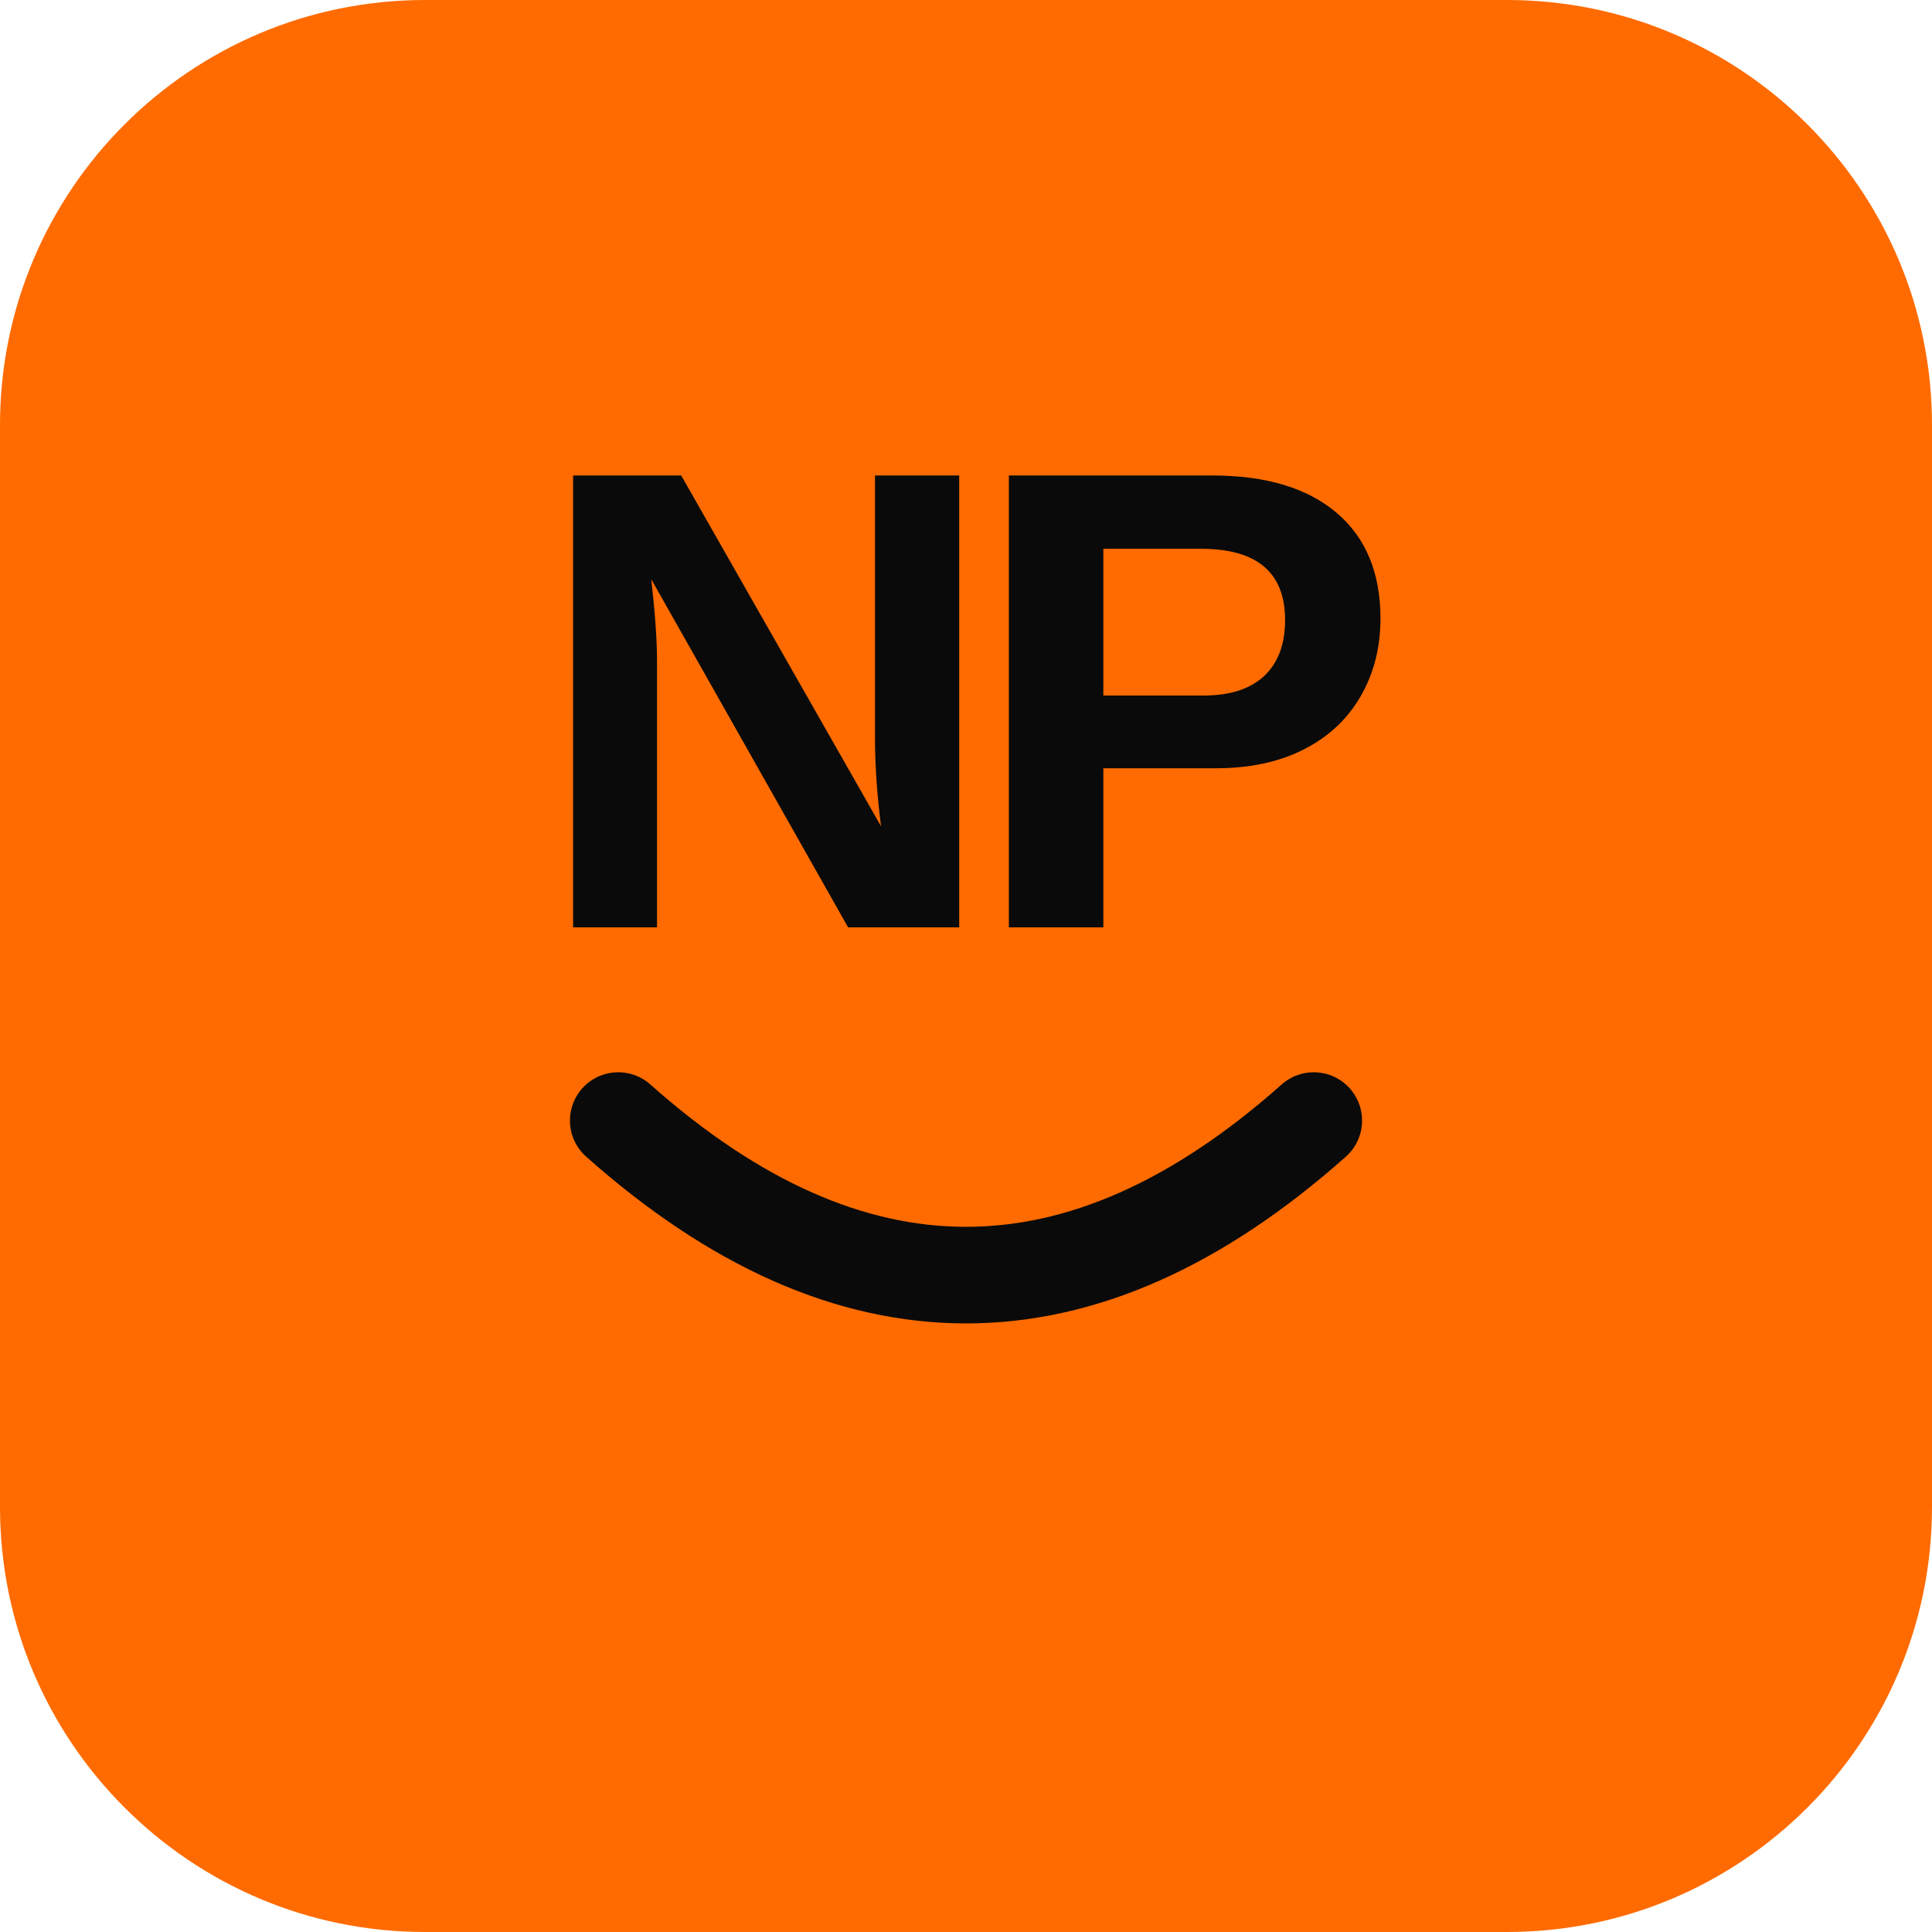
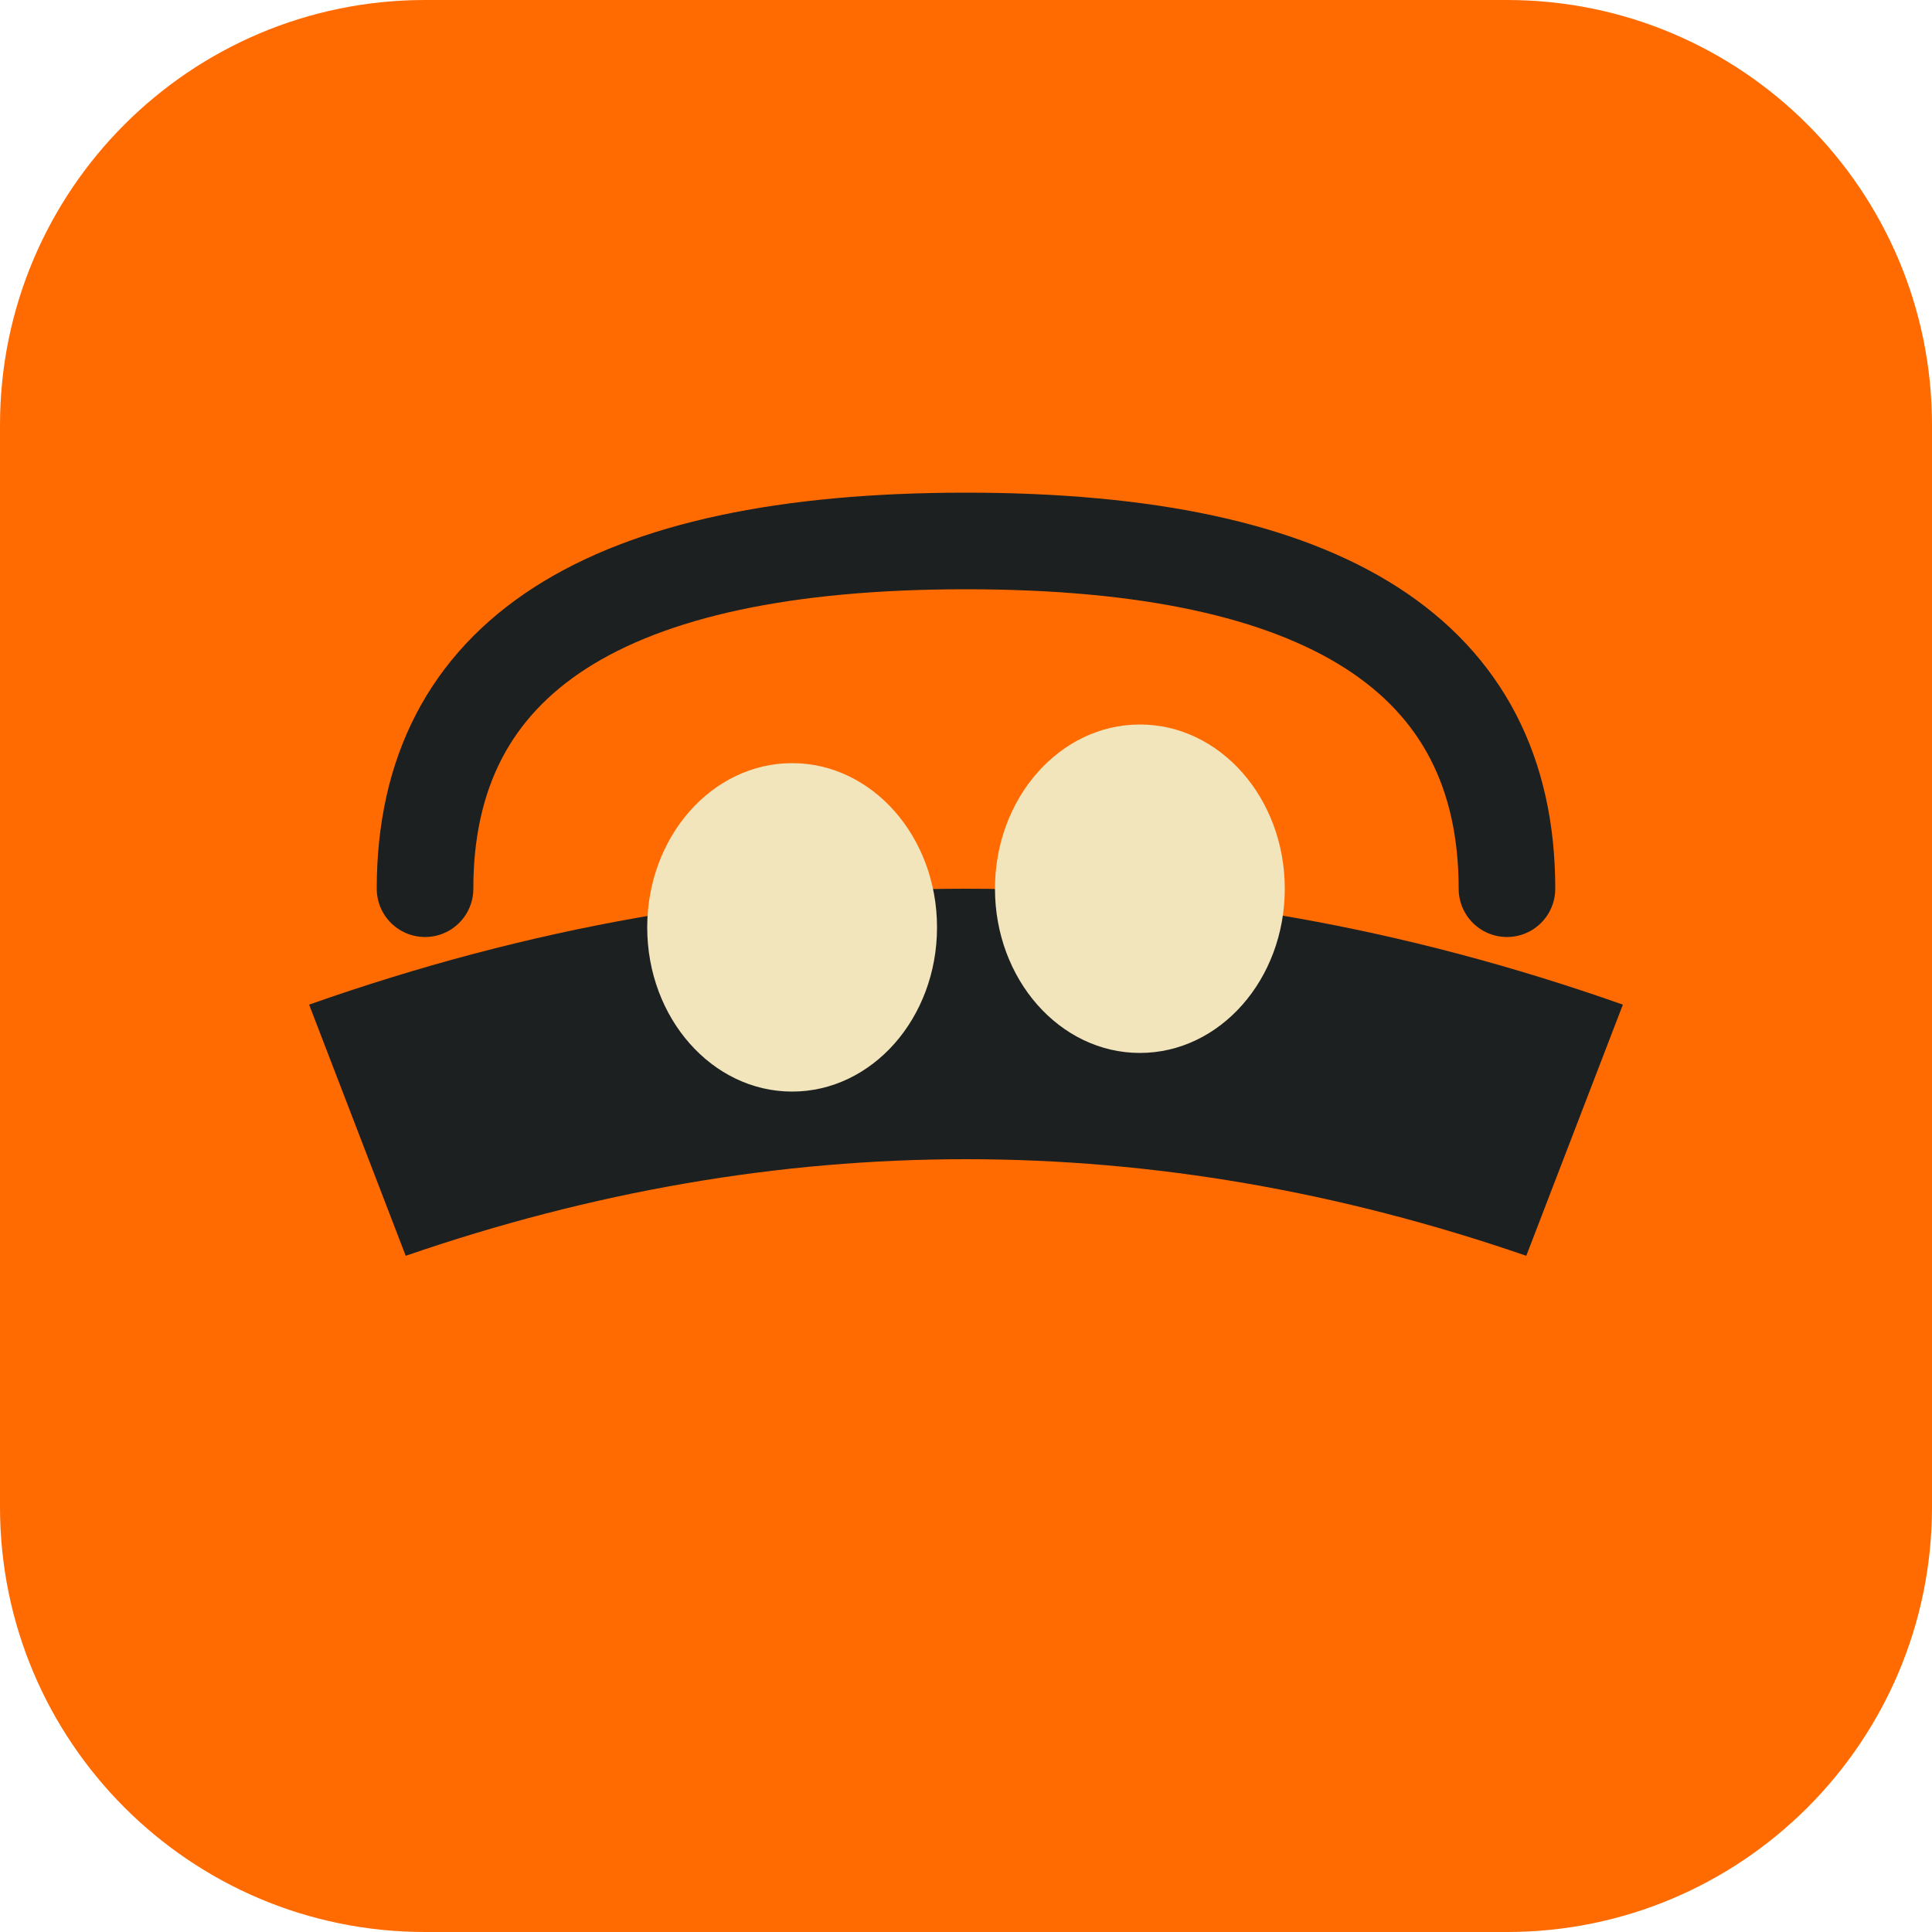
<svg xmlns="http://www.w3.org/2000/svg" viewBox="0 0 100 100">
  <rect width="100" height="100" rx="22" fill="#FF6B00" />
-   <text x="50" y="48" font-family="Arial, Helvetica, sans-serif" font-size="34" font-weight="900" fill="#0A0A0A" text-anchor="middle" letter-spacing="-2">NP</text>
-   <path d="M32 58 Q50 74 68 58" stroke="#0A0A0A" stroke-width="5" fill="none" stroke-linecap="round" />
+   <path d="M22 46 Q22 28 50 28 Q78 28 78 46" fill="none" stroke="#1d2021" stroke-width="5" stroke-linecap="round" />
+   <path d="M16 52 Q50 40 84 52 L79 65 Q50 55 21 65 Z" fill="#1d2021" />
+   <ellipse cx="41" cy="48" rx="7.5" ry="8.5" fill="#f2e5bc" />
+   <ellipse cx="59" cy="46" rx="7.5" ry="8.5" fill="#f2e5bc" />
</svg>
